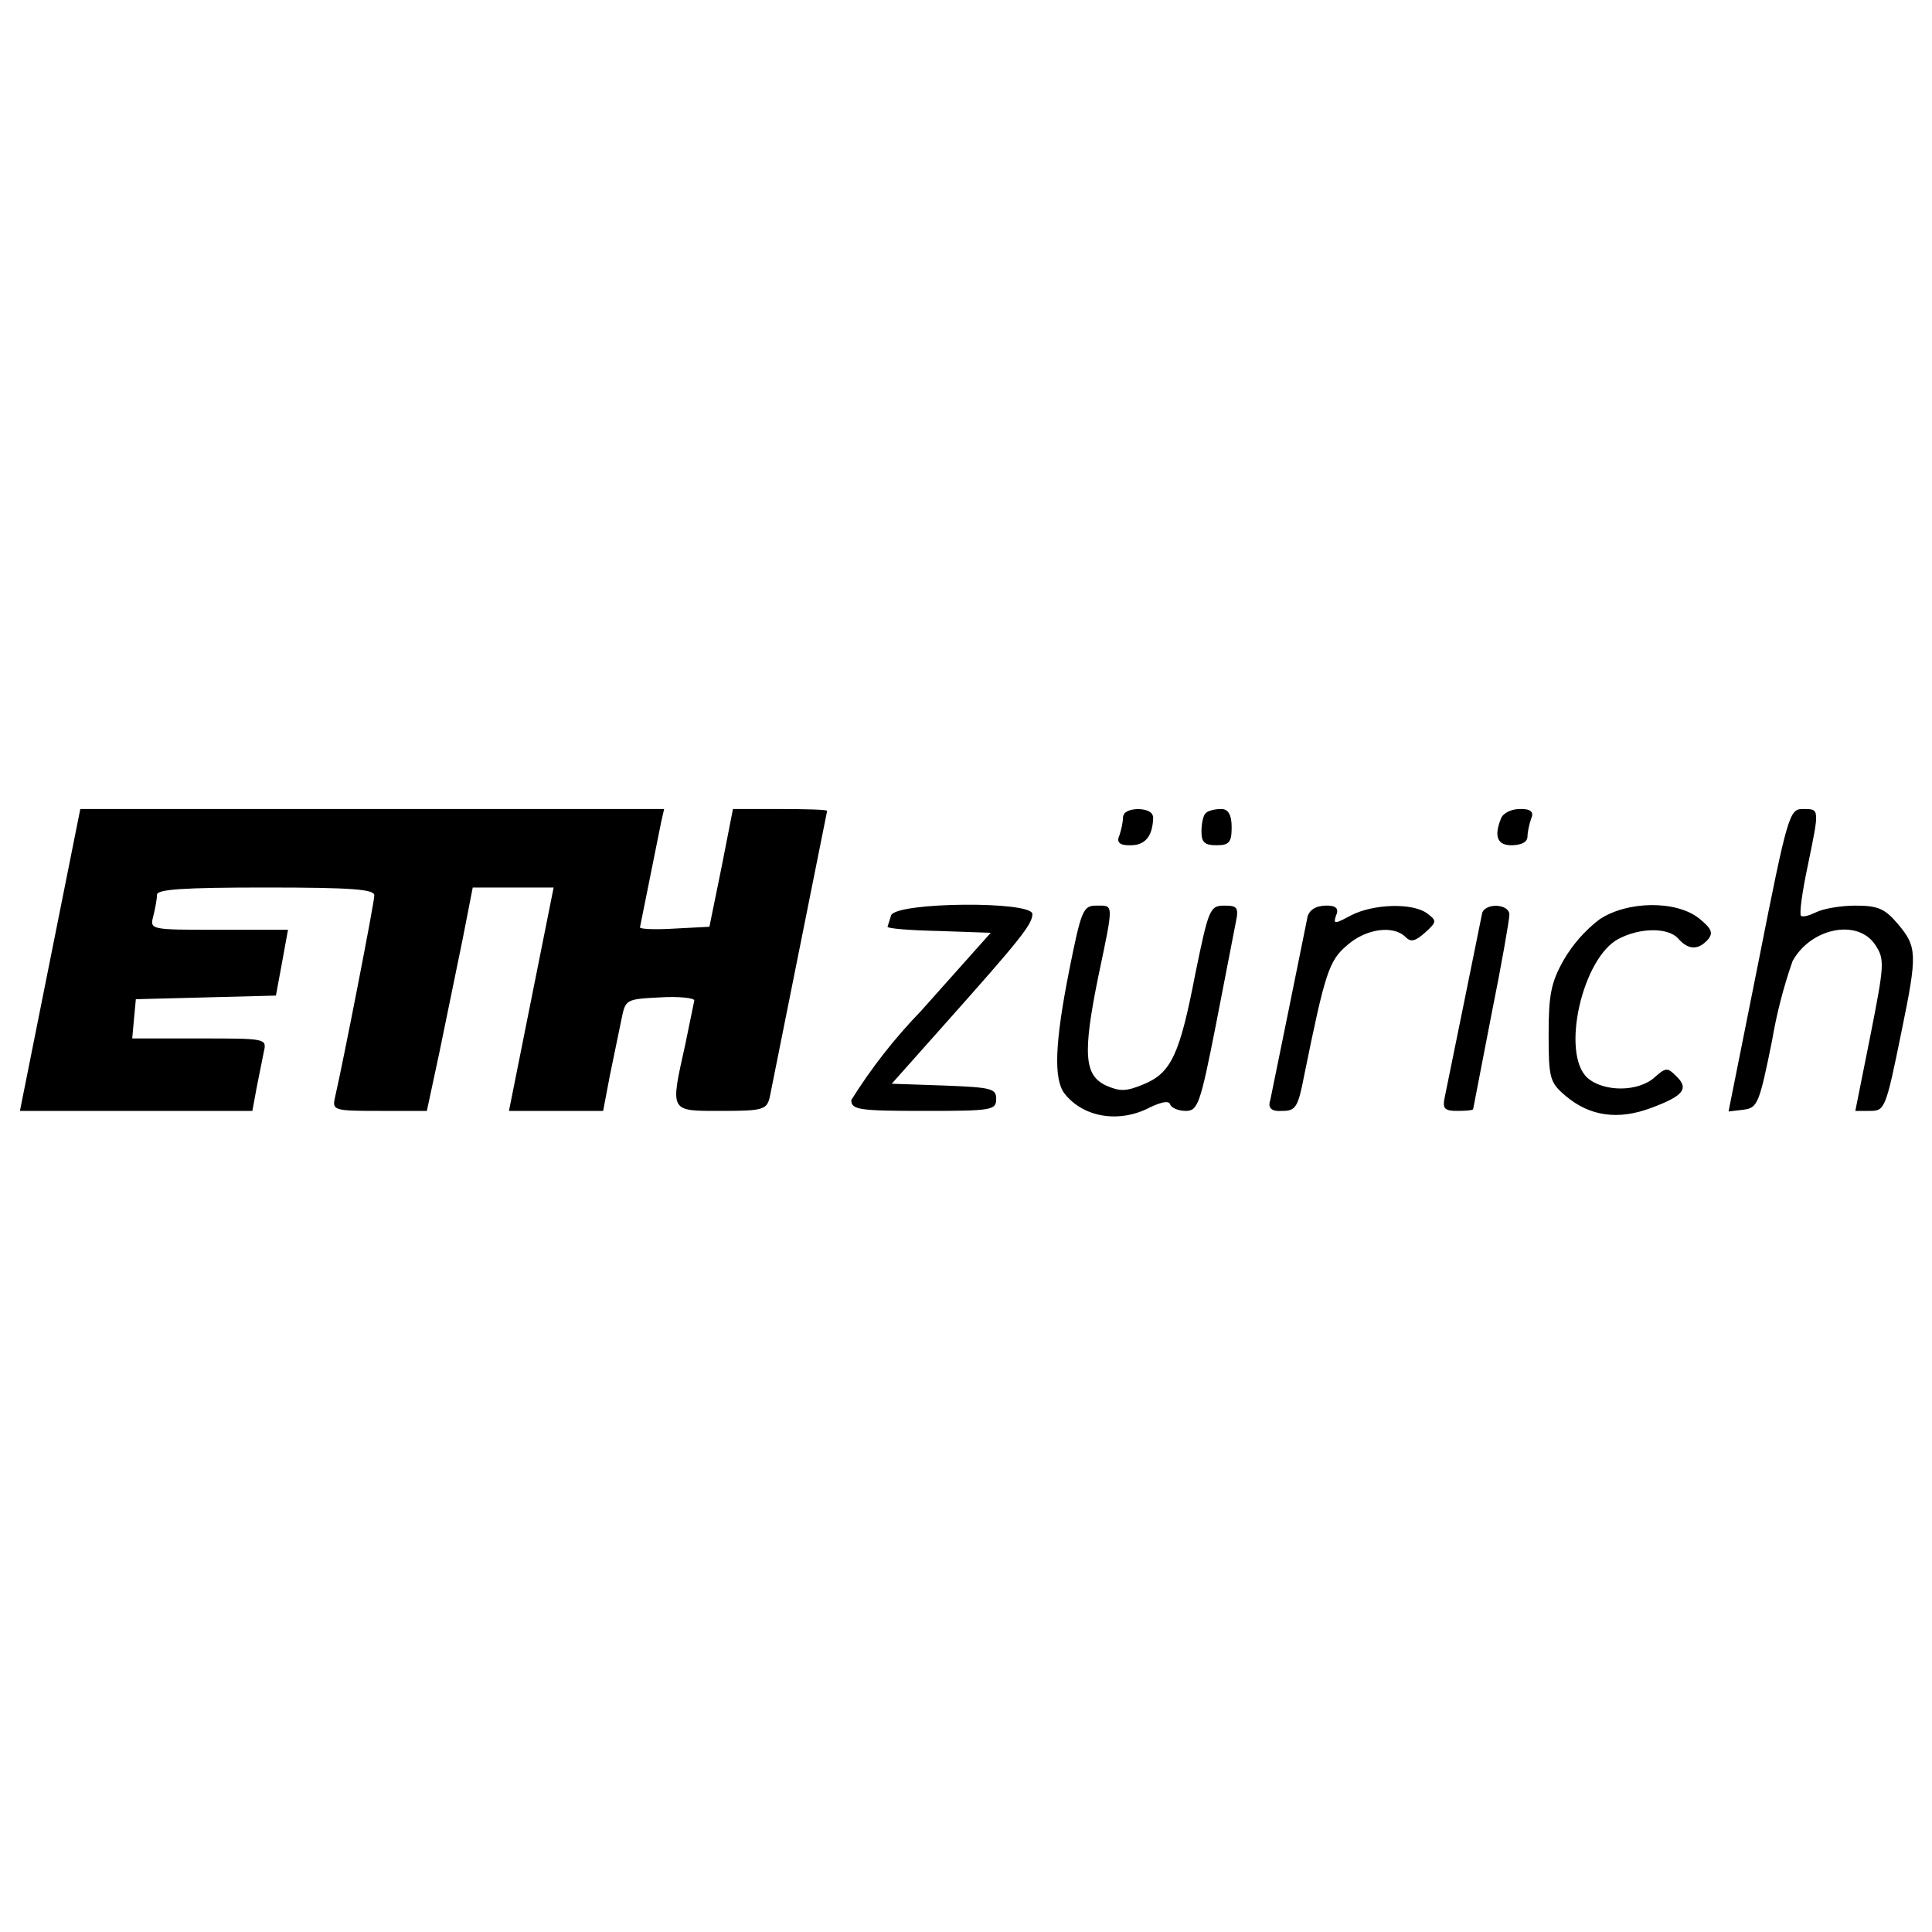
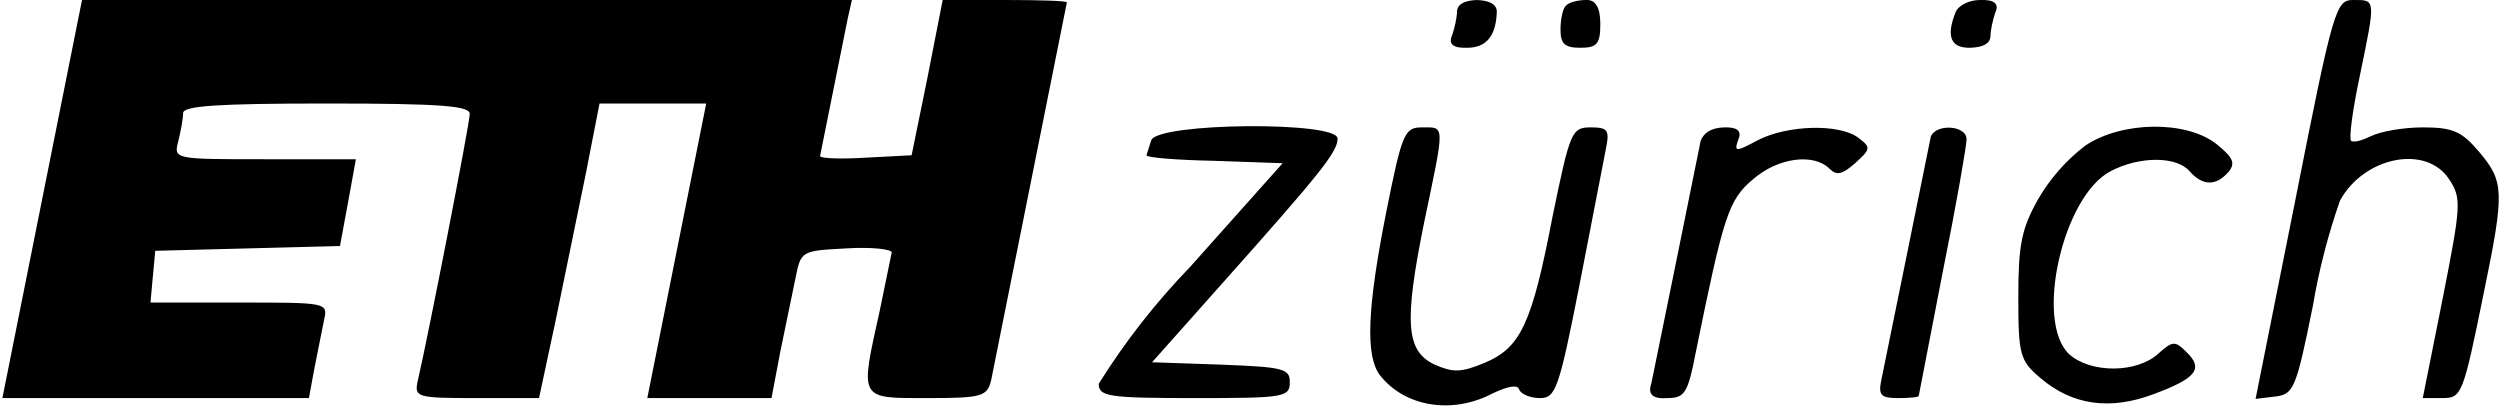
- <svg xmlns="http://www.w3.org/2000/svg" width="426.7" height="426.7" viewBox="0 0 320 320">
+ <svg xmlns="http://www.w3.org/2000/svg" viewBox="3 134 314 51">
  <path d="m8.3 159-5 25h38.5l.7-3.8 1.2-6c.5-2.2.4-2.2-10.7-2.2H21.9l.3-3.3.3-3.2 11.6-.3 11.6-.3 1-5.4 1-5.5H36.2c-11.4 0-11.4 0-10.8-2.3.3-1.2.6-2.8.6-3.5 0-.9 4.3-1.2 18-1.2 14.4 0 18 .3 18 1.3 0 1.2-5.2 27.8-6.5 33.4-.5 2.2-.3 2.3 7.3 2.3h7.9l2.1-9.8 3.8-18.5 1.7-8.7h13.4L88 165.5 84.3 184h15.6l1.1-5.8 1.9-9.2c.7-3.5.7-3.5 6.4-3.8 3.1-.2 5.7.1 5.7.5l-1.5 7.3c-2.5 11.3-2.7 11 6 11 6.9 0 7.5-.2 8-2.3l9.5-47.4c0-.2-3.5-.3-7.8-.3h-7.8l-1.9 9.7-2 9.8-5.7.3c-3.2.2-5.8.1-5.8-.2l3.5-17.4.5-2.2H13.3zM186 135.4c0 .8-.3 2.1-.6 3q-.8 1.7 1.9 1.6 3.6 0 3.7-4.6-.1-1.3-2.5-1.4-2.4.1-2.5 1.4m13.7-.7c-.4.3-.7 1.7-.7 3 0 1.8.5 2.3 2.5 2.3 2.1 0 2.5-.5 2.5-3q0-3.1-1.8-3c-1 0-2.2.3-2.5.7m48.9.9q-1.8 4.5 1.9 4.4 2.4-.1 2.5-1.4c0-.8.3-2.1.6-3q.8-1.7-1.9-1.6c-1.4 0-2.8.7-3.1 1.6m42.7 23.5-5 25 2.5-.3c2.3-.3 2.6-1 4.7-11.4a81 81 0 0 1 3.4-13.2c3-5.5 10.8-7.1 13.7-2.7 1.6 2.4 1.5 3.3-.8 15l-2.5 12.5h2.3c2.6 0 2.7-.1 5.4-13.4 2.6-12.6 2.5-13.8-.6-17.5-2.2-2.6-3.3-3.1-7.1-3.1-2.4 0-5.3.5-6.5 1.1q-1.9.9-2.5.6c-.3-.3.2-4 1.1-8.2 2-9.7 2-9.5-.8-9.5-2.2 0-2.5.8-7.3 25.1m-143.7-7.5-.6 1.9c0 .3 3.8.6 8.5.7l8.6.3-11.6 13a89 89 0 0 0-11.5 14.7c0 1.6 1.2 1.8 12 1.8 11.3 0 12-.1 12-2 0-1.7-.8-1.9-8.6-2.2l-8.7-.3 8.9-10c12.2-13.7 14.4-16.4 14.4-18.1 0-2.2-22.5-2-23.4.2m29.5 9.1c-2.4 12.1-2.6 18-.8 20.4 3.1 4 9.1 5 14.2 2.3q3-1.4 3.3-.5c.2.6 1.4 1.1 2.6 1.1 2 0 2.4-1.1 5-14.3l3.3-17c.5-2.4.2-2.7-1.9-2.7-2.4 0-2.6.5-4.8 11.2-2.6 13.5-4 16.5-8.6 18.4-2.9 1.2-3.9 1.2-6.2.2-3.6-1.7-3.9-5.2-1.3-18 2.6-12.4 2.6-11.8-.3-11.8-2.2 0-2.5.7-4.5 10.7m39.5-9-3.1 15.3-3.1 15.2q-.7 2 2 1.8c2.2 0 2.6-.6 3.6-5.8 3.5-17.2 4.1-19.1 7.2-21.7 3.1-2.7 7.6-3.3 9.6-1.3.9.9 1.6.7 3.2-.7 2-1.8 2-2 .4-3.2-2.4-1.8-8.9-1.6-12.6.3-2.8 1.5-3 1.5-2.5 0q.8-1.7-1.8-1.6-2.3.1-2.9 1.7m28.9-.5-3 14.8-3.2 15.7c-.4 1.9-.1 2.3 2.1 2.3 1.4 0 2.6-.1 2.6-.3l3-15.5c1.7-8.4 3-15.9 3-16.7 0-1.8-3.9-2-4.5-.3m19.4 1.1a23 23 0 0 0-5.9 6.7c-2.1 3.7-2.5 5.8-2.5 12.3 0 7.3.2 8 2.8 10.2q6 5.1 14.2 2c5.4-2 6.3-3.2 4.1-5.3-1.4-1.4-1.7-1.4-3.5.2-2.7 2.5-8.5 2.5-11.2.1-4.4-4.1-.8-19.9 5.2-23 3.6-1.9 8.3-1.9 9.9 0q2.5 2.8 4.9.1c.9-1.1.6-1.8-1.5-3.5-3.8-3-11.9-2.9-16.5.2" />
</svg>
